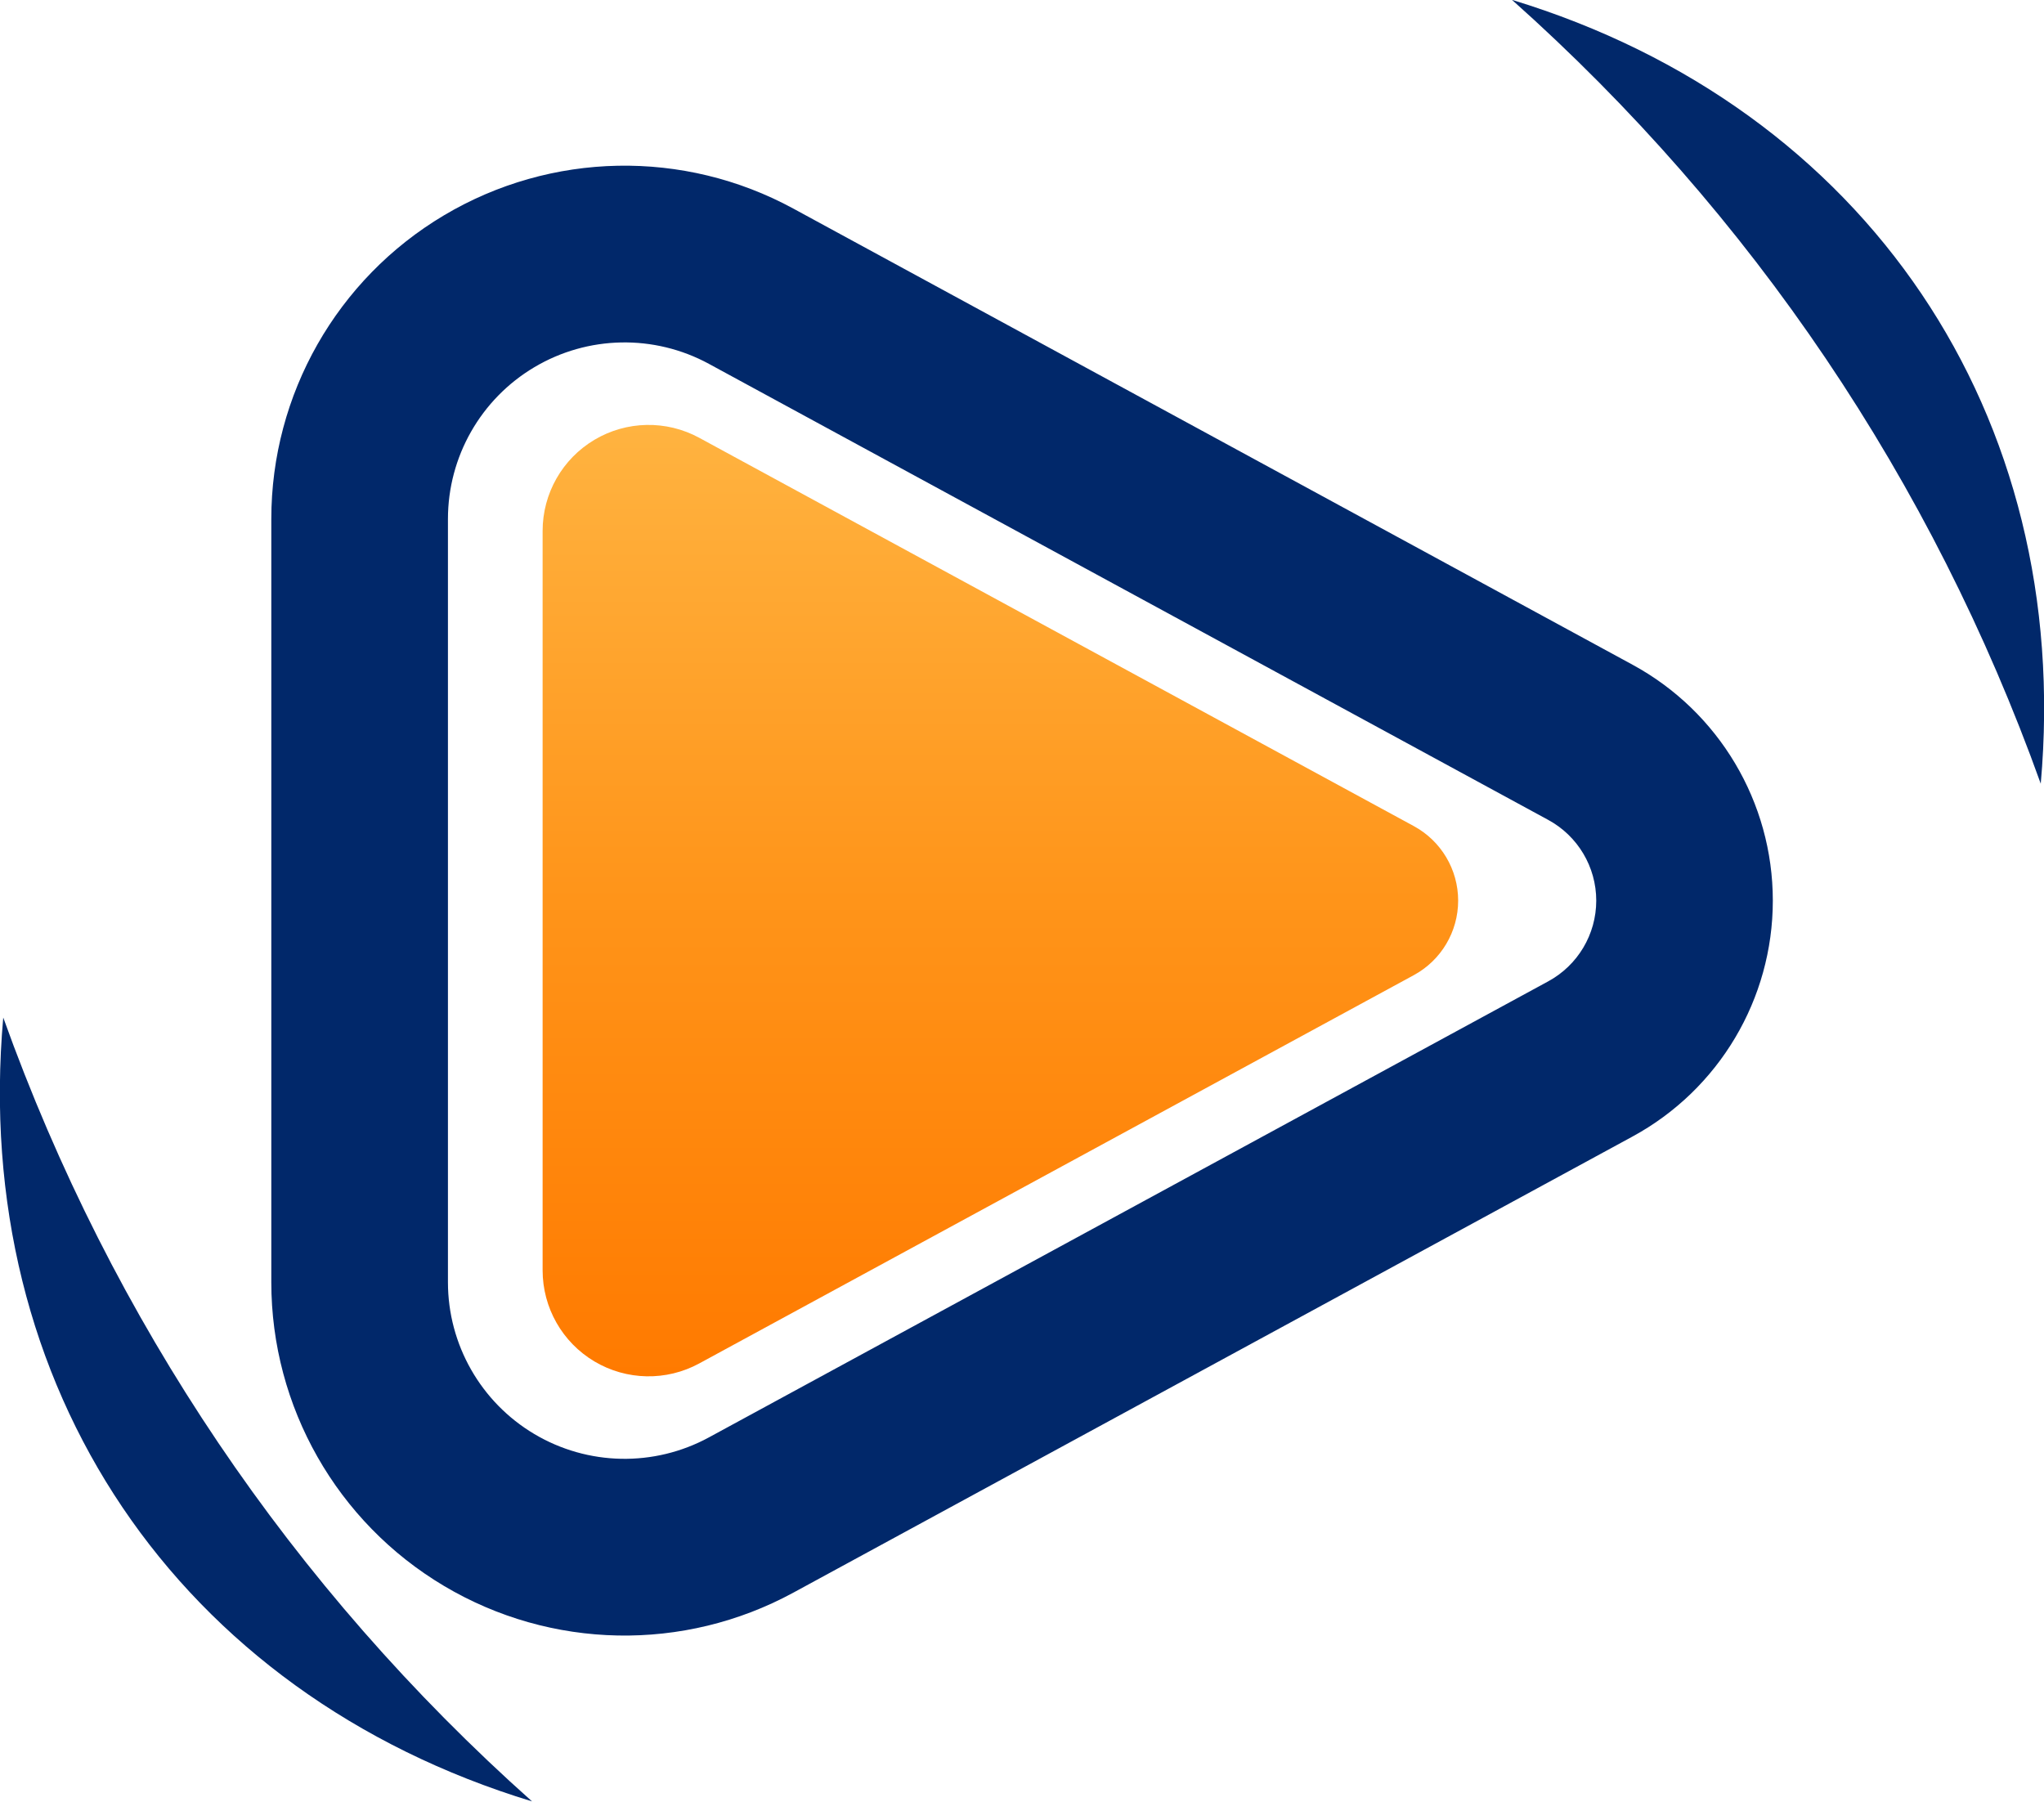
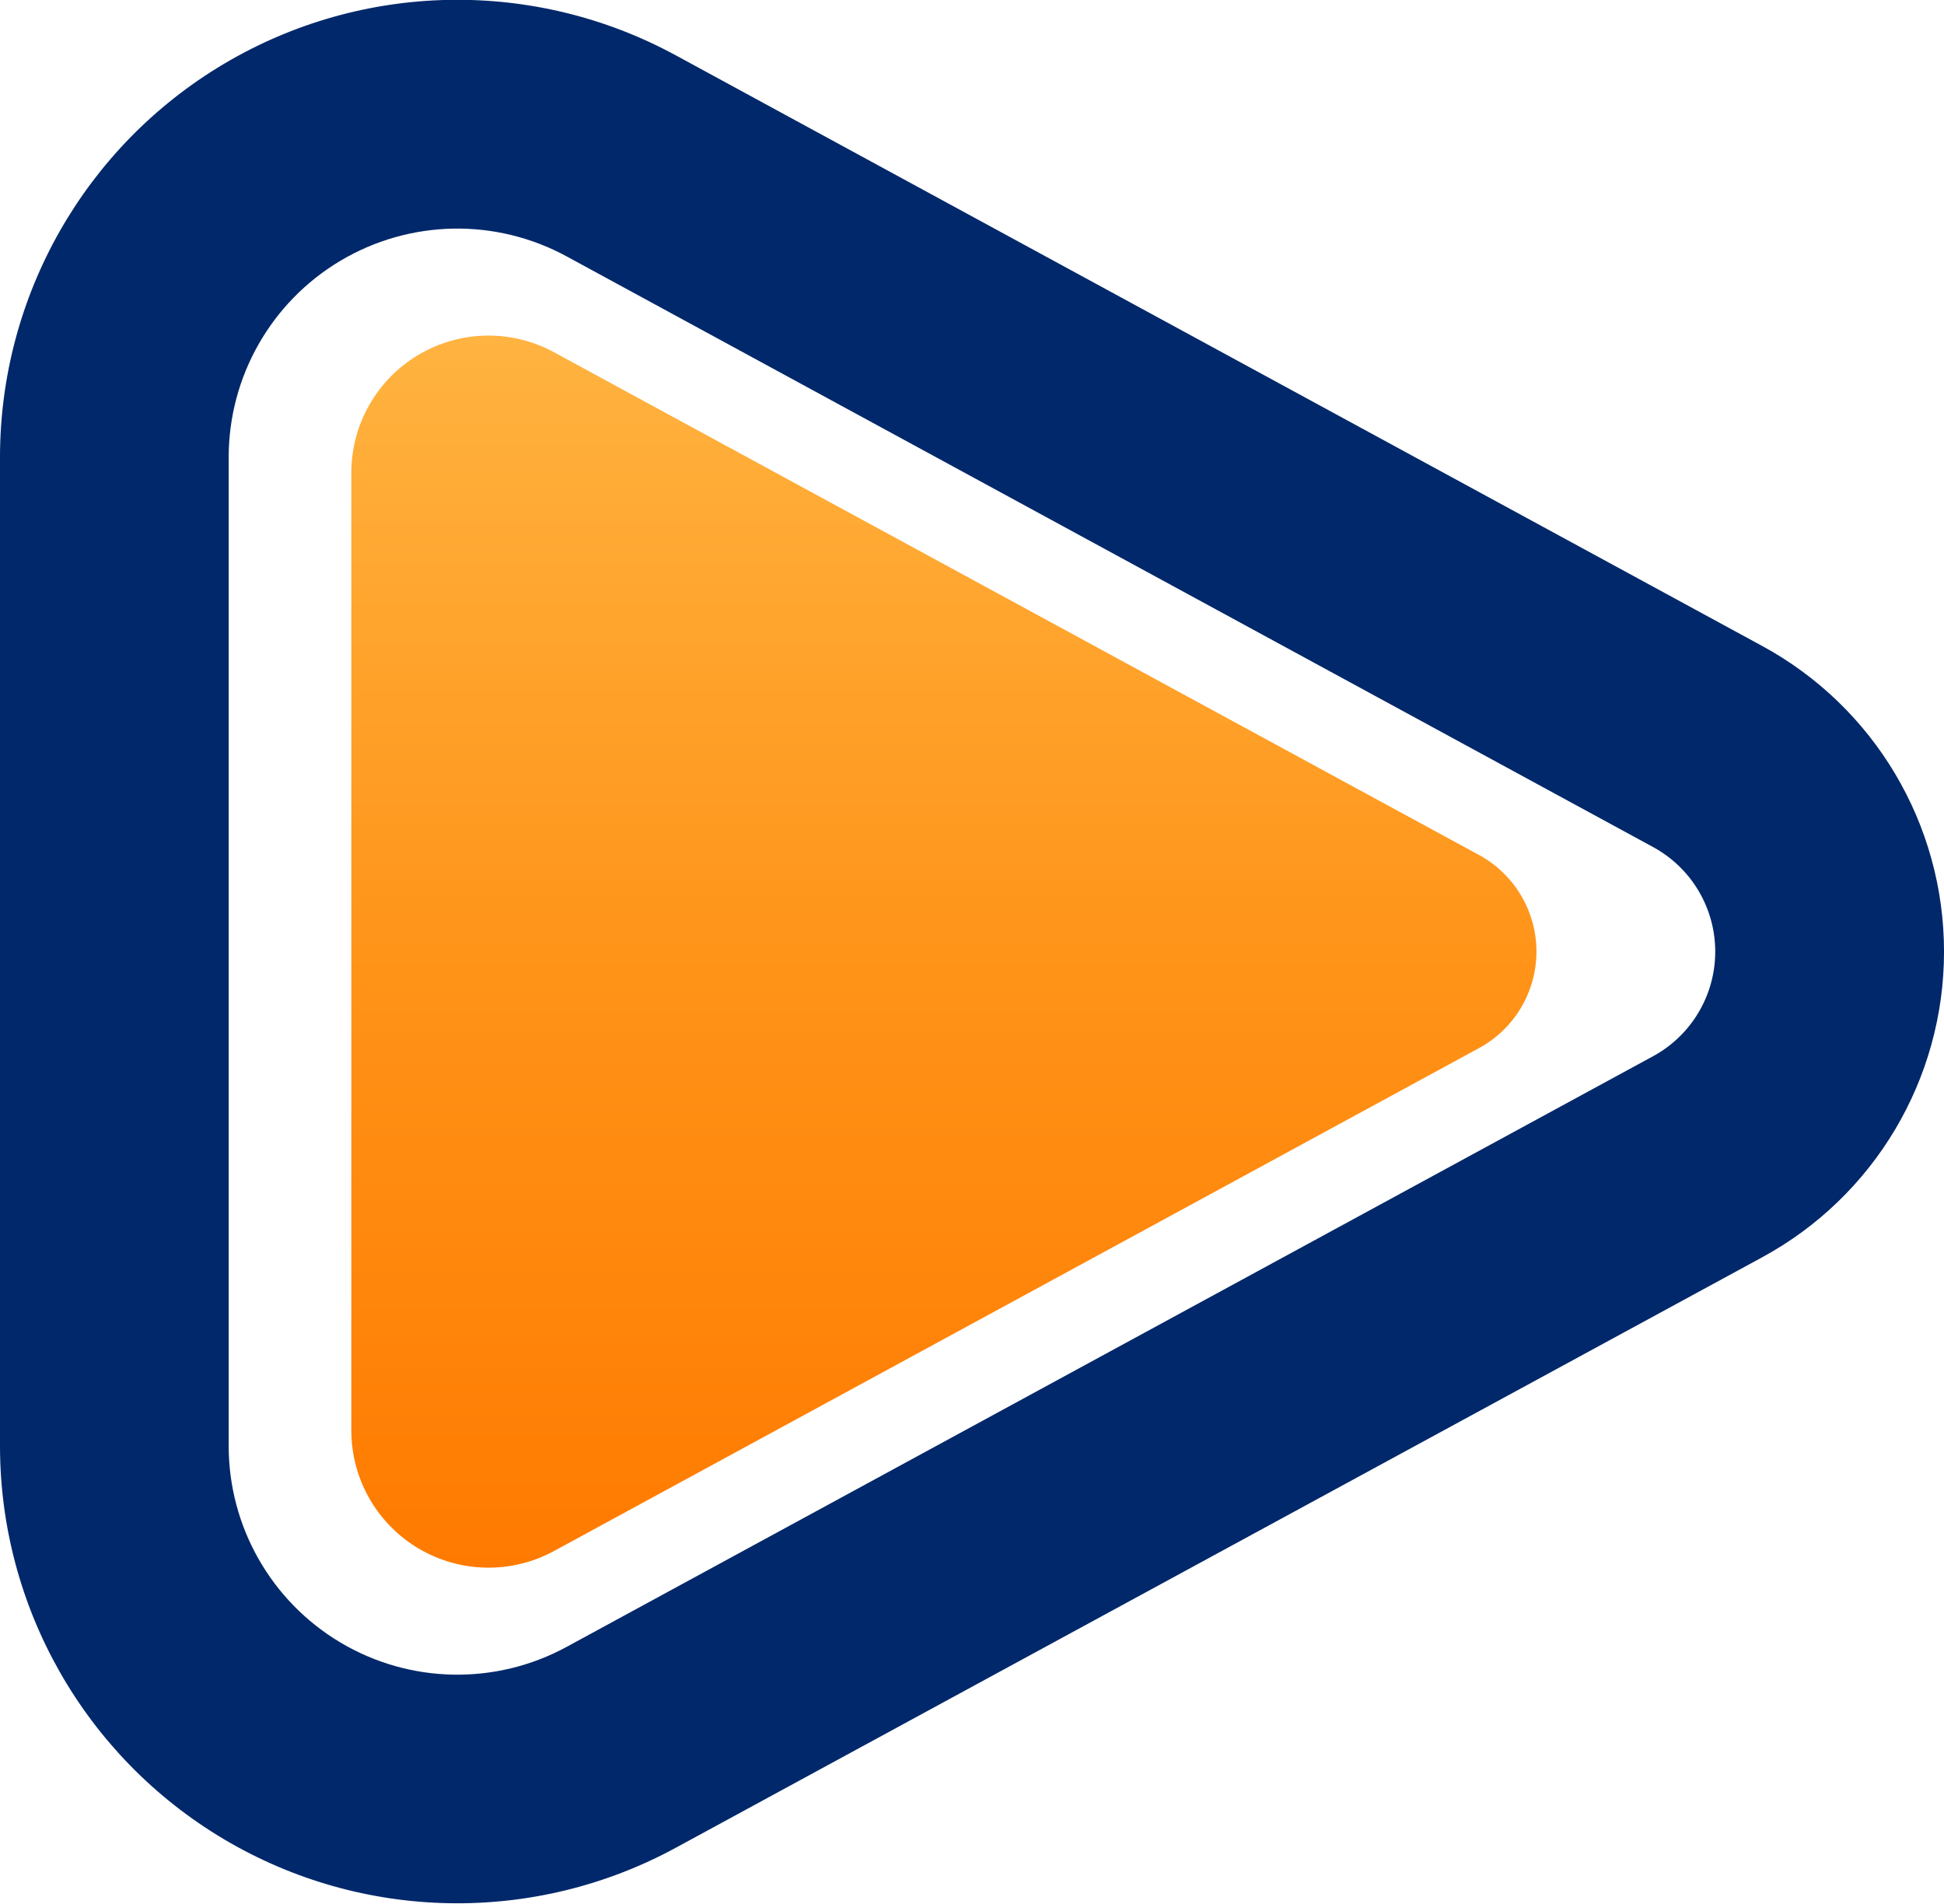
- <svg xmlns="http://www.w3.org/2000/svg" viewBox="0 -63.74 144.65 127.48" role="img" aria-label="POLUTEK">
+ <svg xmlns="http://www.w3.org/2000/svg" viewBox="0 -55 112.38 110" role="img" aria-label="POLUTEK">
  <defs>
-     <linearGradient id="pss-o" gradientUnits="userSpaceOnUse" x1="0" y1="-33.66" x2="0" y2="33.66">
+     <linearGradient id="pss-o" gradientUnits="userSpaceOnUse" x1="0" y1="-35.6" x2="0" y2="35.6">
      <stop offset="0" stop-color="#ffb340" />
      <stop offset=".5" stop-color="#ff9419" />
      <stop offset="1" stop-color="#ff7a00" />
    </linearGradient>
  </defs>
-   <path style="fill:#01286a" fill-rule="evenodd" d="M19.2 -27.01A25 25 0 0 1 56.14 -48.98L115.53 -16.7A19 19 0 0 1 115.53 16.69L56.14 48.97A25 25 0 0 1 19.2 27ZM31.7 -27.01L31.7 27A12.5 12.5 0 0 0 50.17 37.98L109.56 5.71A6.5 6.5 0 0 0 109.56 -5.72L50.17 -37.99A12.5 12.5 0 0 0 31.7 -27.01ZM107 -63.75A76.78 61.42 -34 0 1 144.42 -8.28A209.58 167.66 -34 0 0 107 -63.75ZM37.65 63.74A76.78 61.42 -34 0 1 0.23 8.27A209.58 167.66 -34 0 0 37.65 63.74Z" />
-   <path fill="url(#pss-o)" d="M38.4 -26.17A7.5 7.5 0 0 1 49.48 -32.76L100.05 -5.28A6 6 0 0 1 100.05 5.27L49.48 32.75A7.5 7.5 0 0 1 38.4 26.16Z" />
+   <path style="fill:#01286a" fill-rule="evenodd" d="M0 -28.56A26.44 26.44 0 0 1 39.07 -51.8L101.88 -17.66A20.1 20.1 0 0 1 101.88 17.66L39.07 51.79A26.44 26.44 0 0 1 0 28.56ZM13.22 -28.56L13.22 28.56A13.22 13.22 0 0 0 32.76 40.18L95.57 6.04A6.88 6.88 0 0 0 95.57 -6.04L32.76 -40.18A13.22 13.22 0 0 0 13.22 -28.56Z" />
+   <path fill="url(#pss-o)" d="M20.31 -27.67A7.93 7.93 0 0 1 32.03 -34.64L85.51 -5.58A6.35 6.35 0 0 1 85.51 5.57L32.03 34.64A7.93 7.93 0 0 1 20.31 27.67Z" />
</svg>
